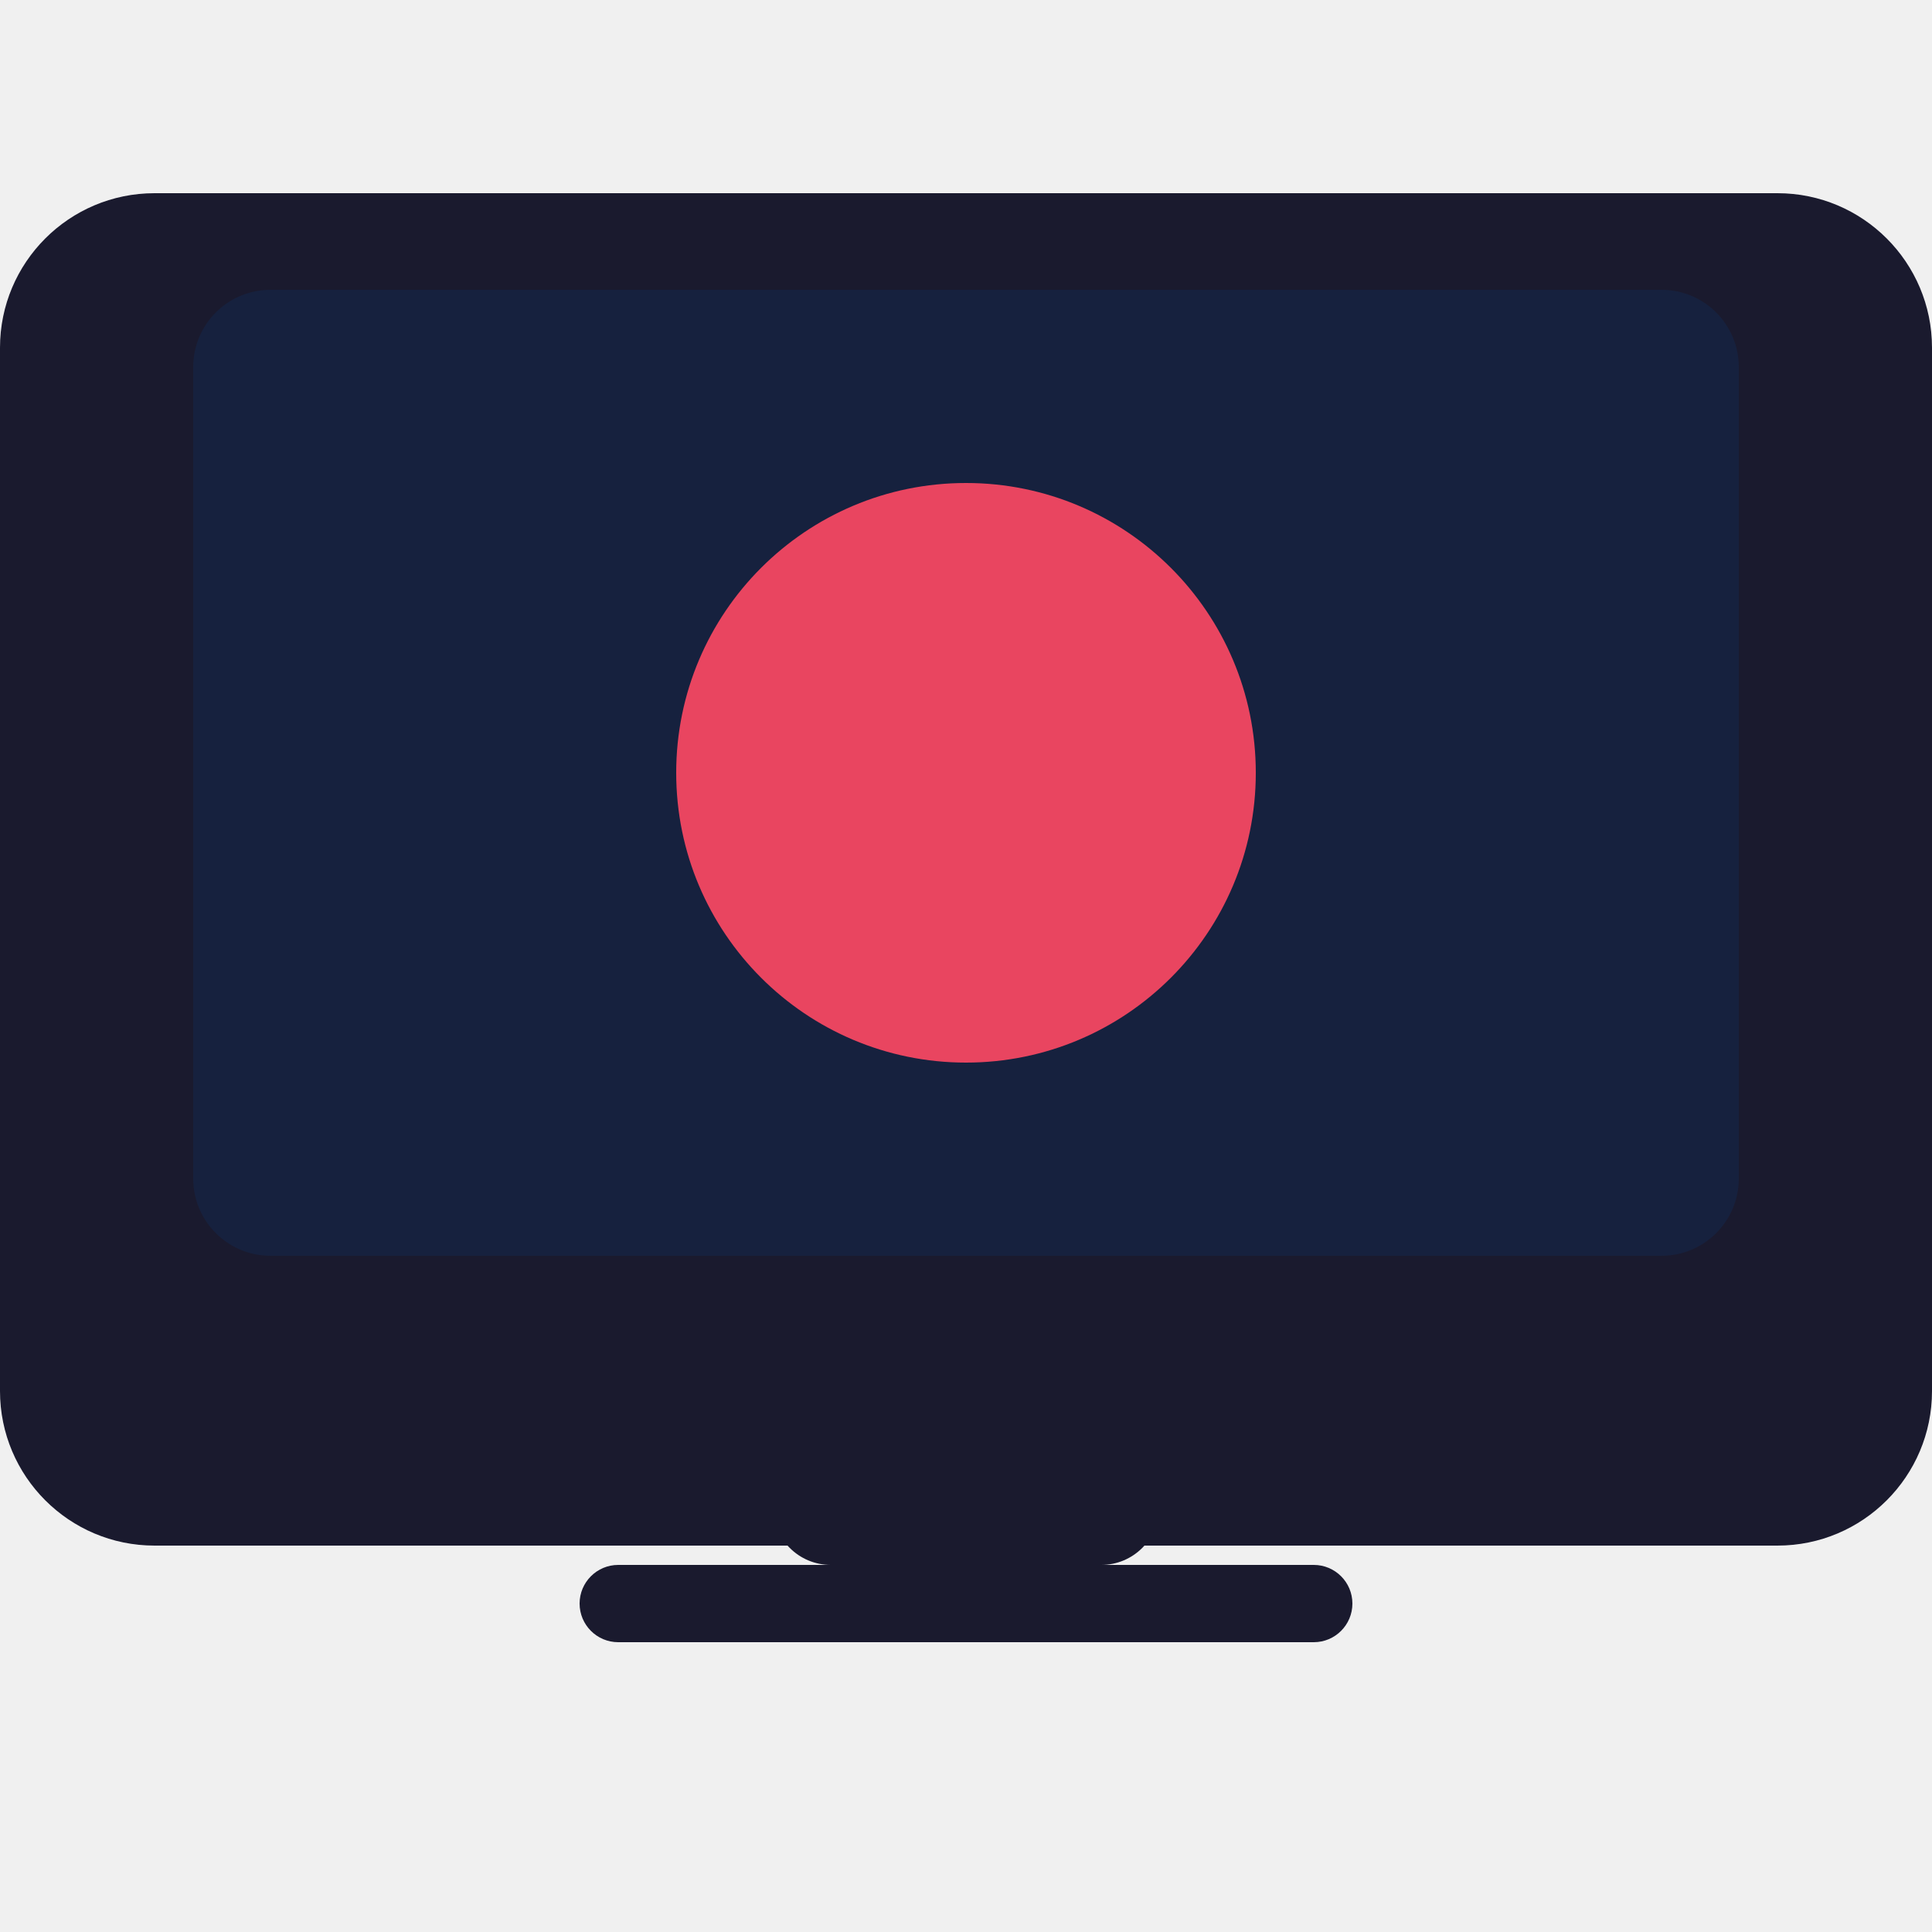
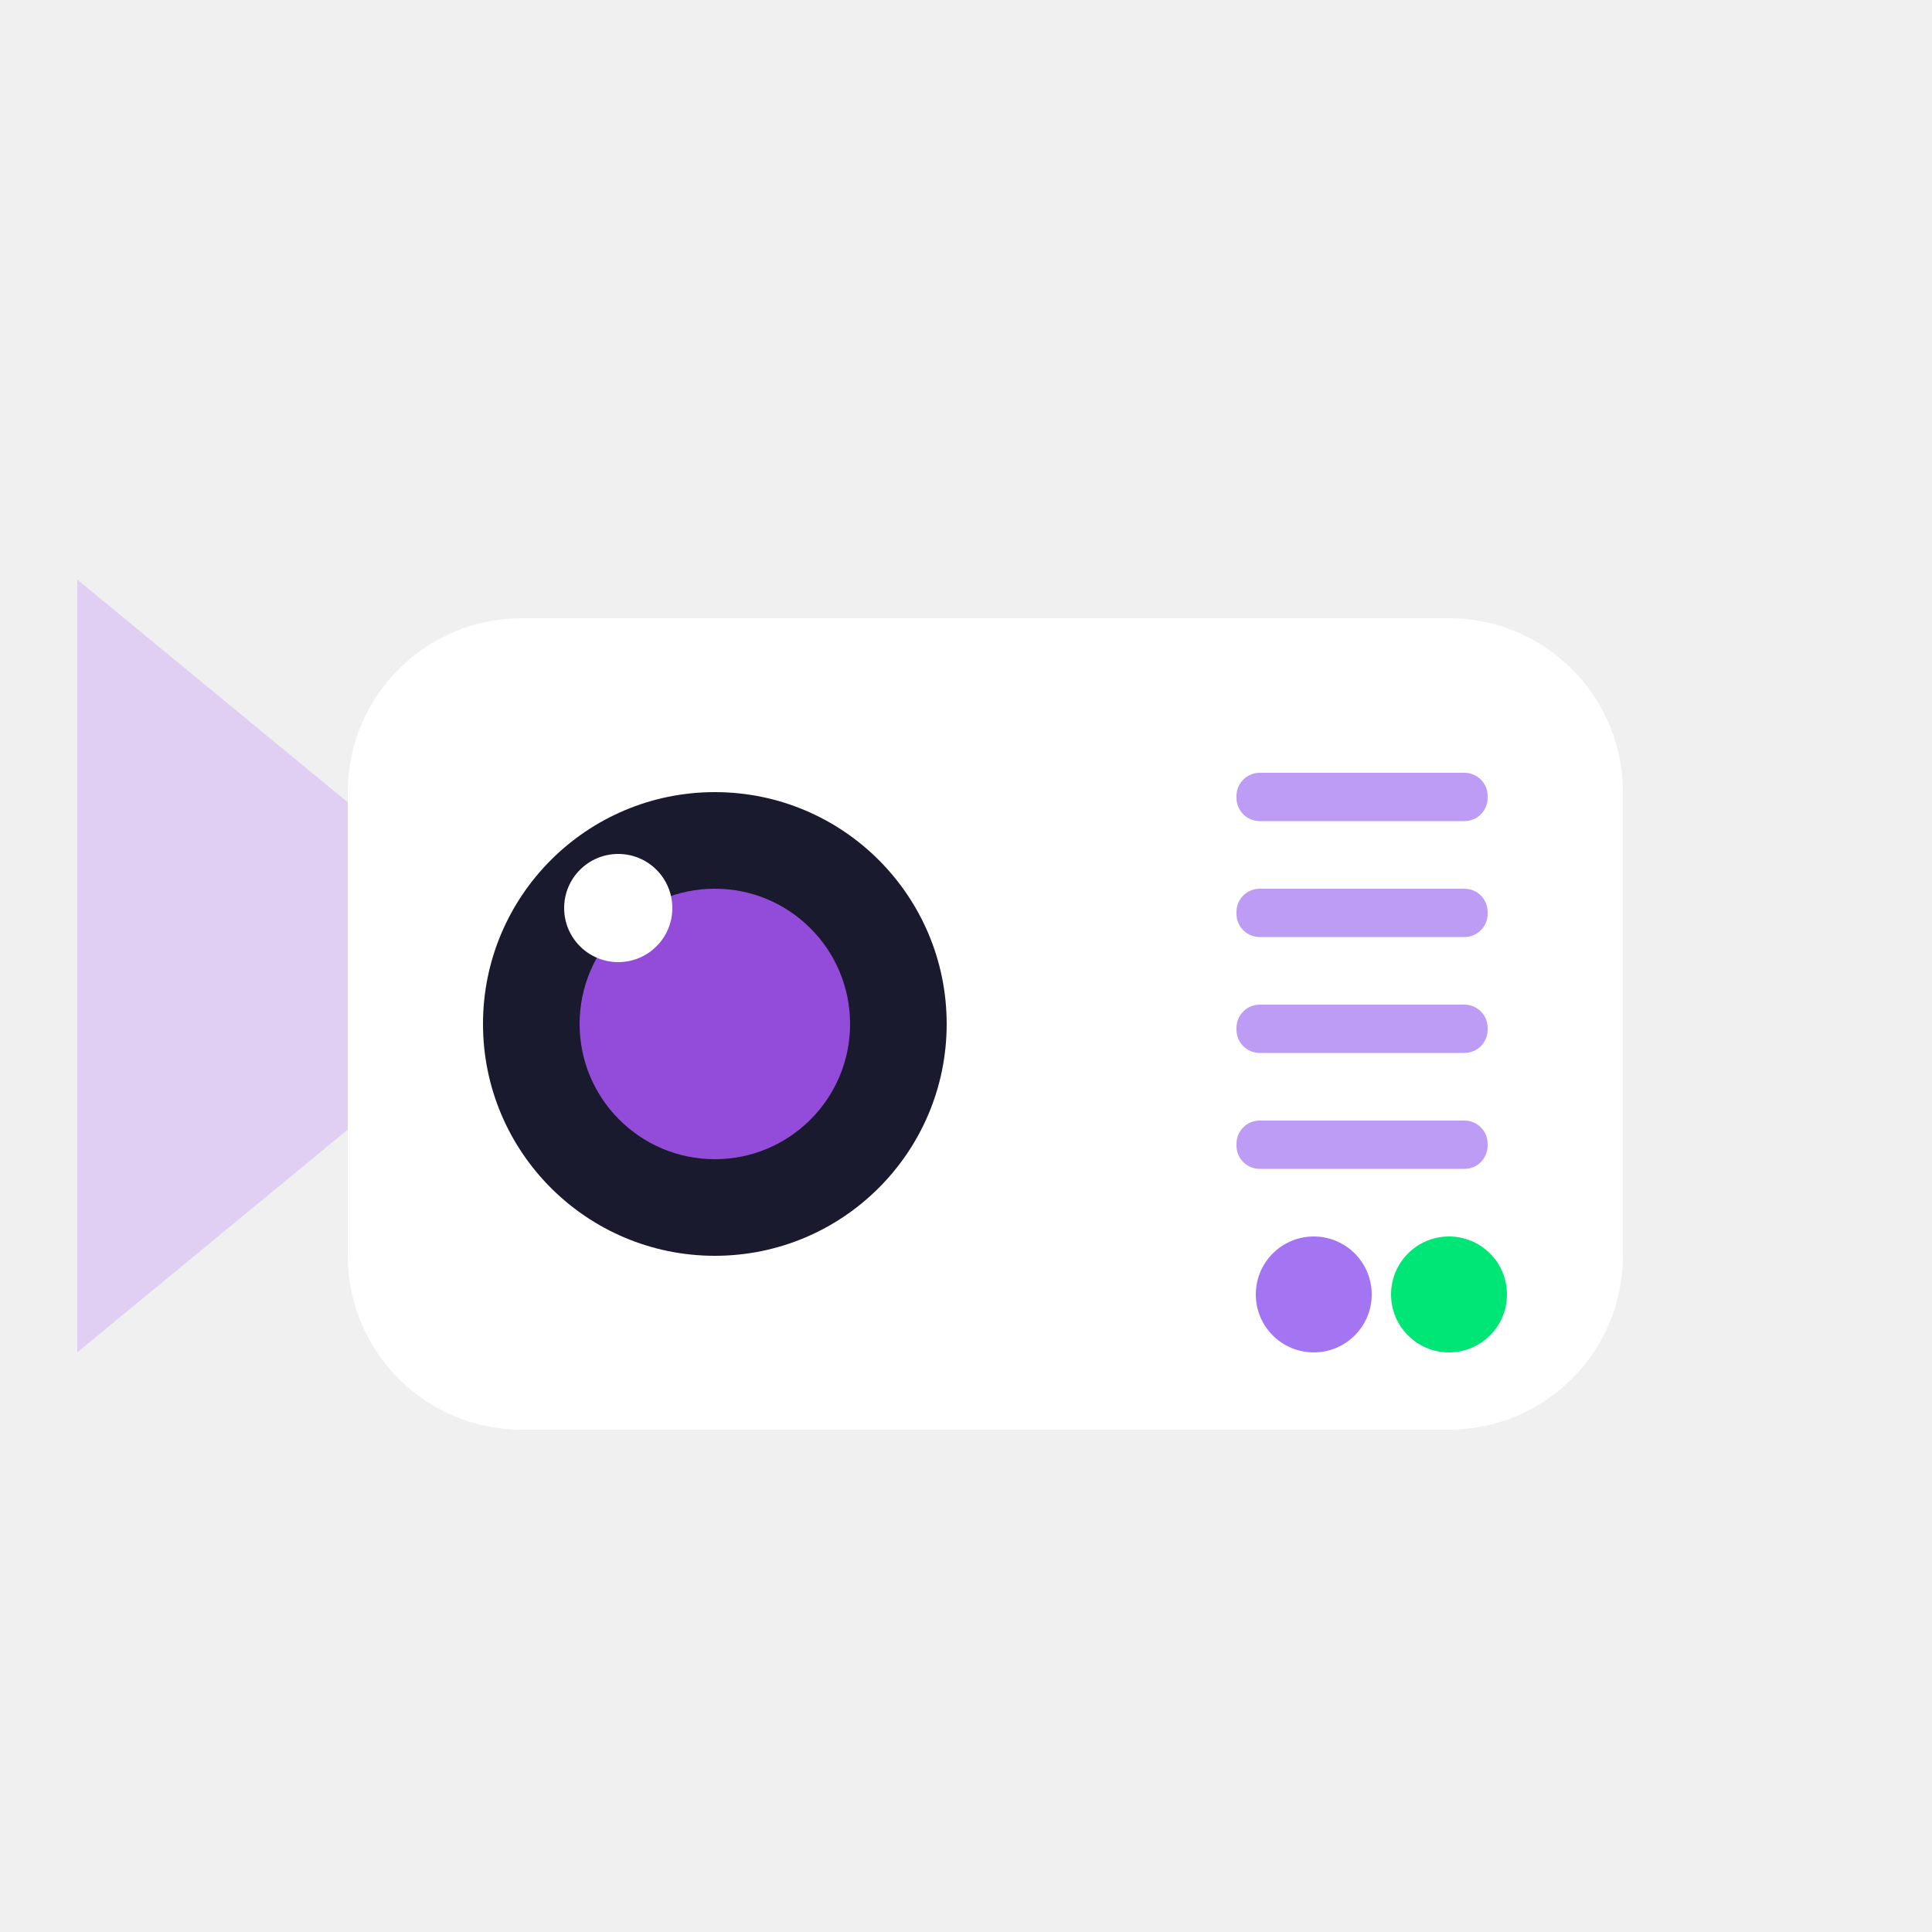
<svg xmlns="http://www.w3.org/2000/svg" viewBox="0 0 100 100">
-   <rect width="100" height="70" x="0" y="10" rx="8" ry="8" fill="#1a1a2e" />
-   <rect width="80" height="50" x="10" y="15" rx="4" ry="4" fill="#16213e" />
-   <circle cx="50" cy="40" r="15" fill="#e94560" />
-   <rect width="20" height="6" x="40" y="75" rx="3" ry="3" fill="#1a1a2e" />
-   <rect width="40" height="4" x="30" y="81" rx="2" ry="2" fill="#1a1a2e" />
+   <polygon points="21,44 4,30 4,70 21,56" fill="#c084fc" opacity="0.30" />
+   <rect x="18" y="32" width="66" height="42" rx="9" ry="9" fill="white" />
+   <circle cx="37" cy="53" r="17" fill="white" />
+   <circle cx="37" cy="53" r="12" fill="#1a1a2e" />
+   <circle cx="37" cy="53" r="7" fill="#a855f7" opacity="0.85" />
+   <circle cx="32" cy="47" r="2.8" fill="white" />
+   <rect x="64" y="40" width="13" height="2.5" rx="1.2" fill="#7c3aed" opacity="0.5" />
+   <rect x="64" y="46" width="13" height="2.5" rx="1.2" fill="#7c3aed" opacity="0.5" />
+   <rect x="64" y="52" width="13" height="2.5" rx="1.2" fill="#7c3aed" opacity="0.5" />
+   <rect x="64" y="58" width="13" height="2.5" rx="1.2" fill="#7c3aed" opacity="0.5" />
+   <circle cx="75" cy="67" r="3" fill="#00e676" />
+   <circle cx="68" cy="67" r="3" fill="#7c3aed" opacity="0.7" />
</svg>
